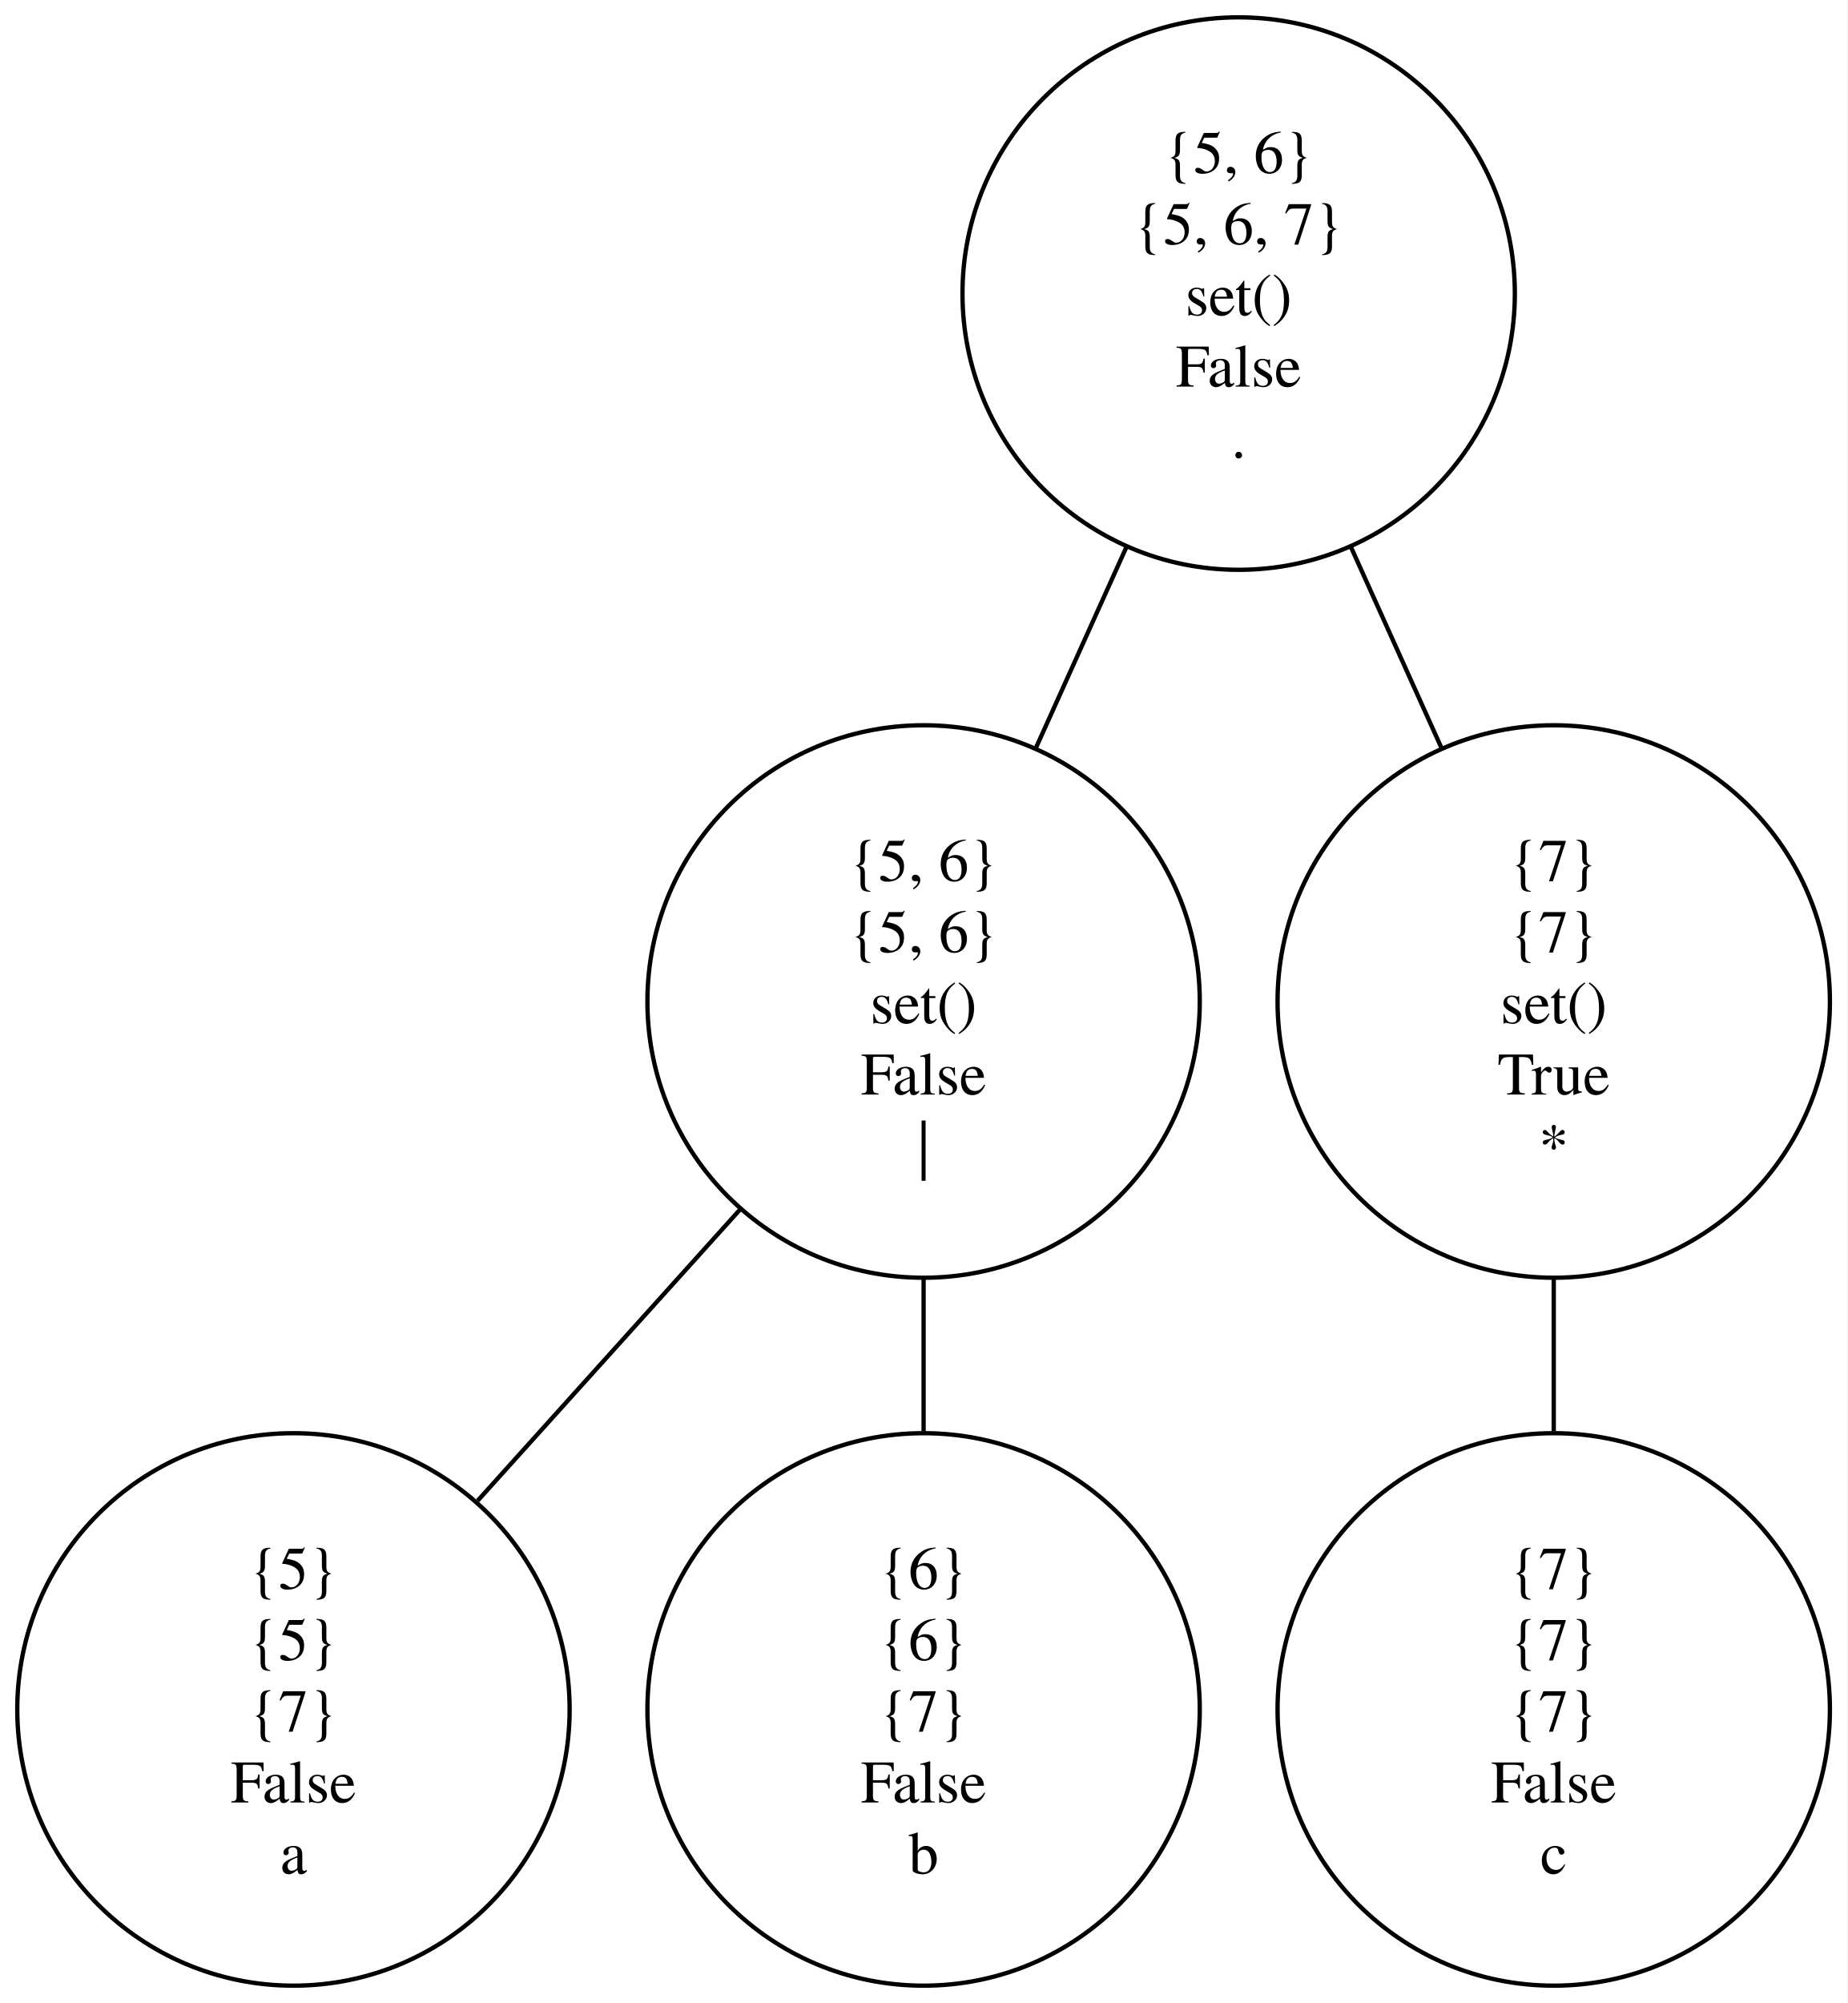
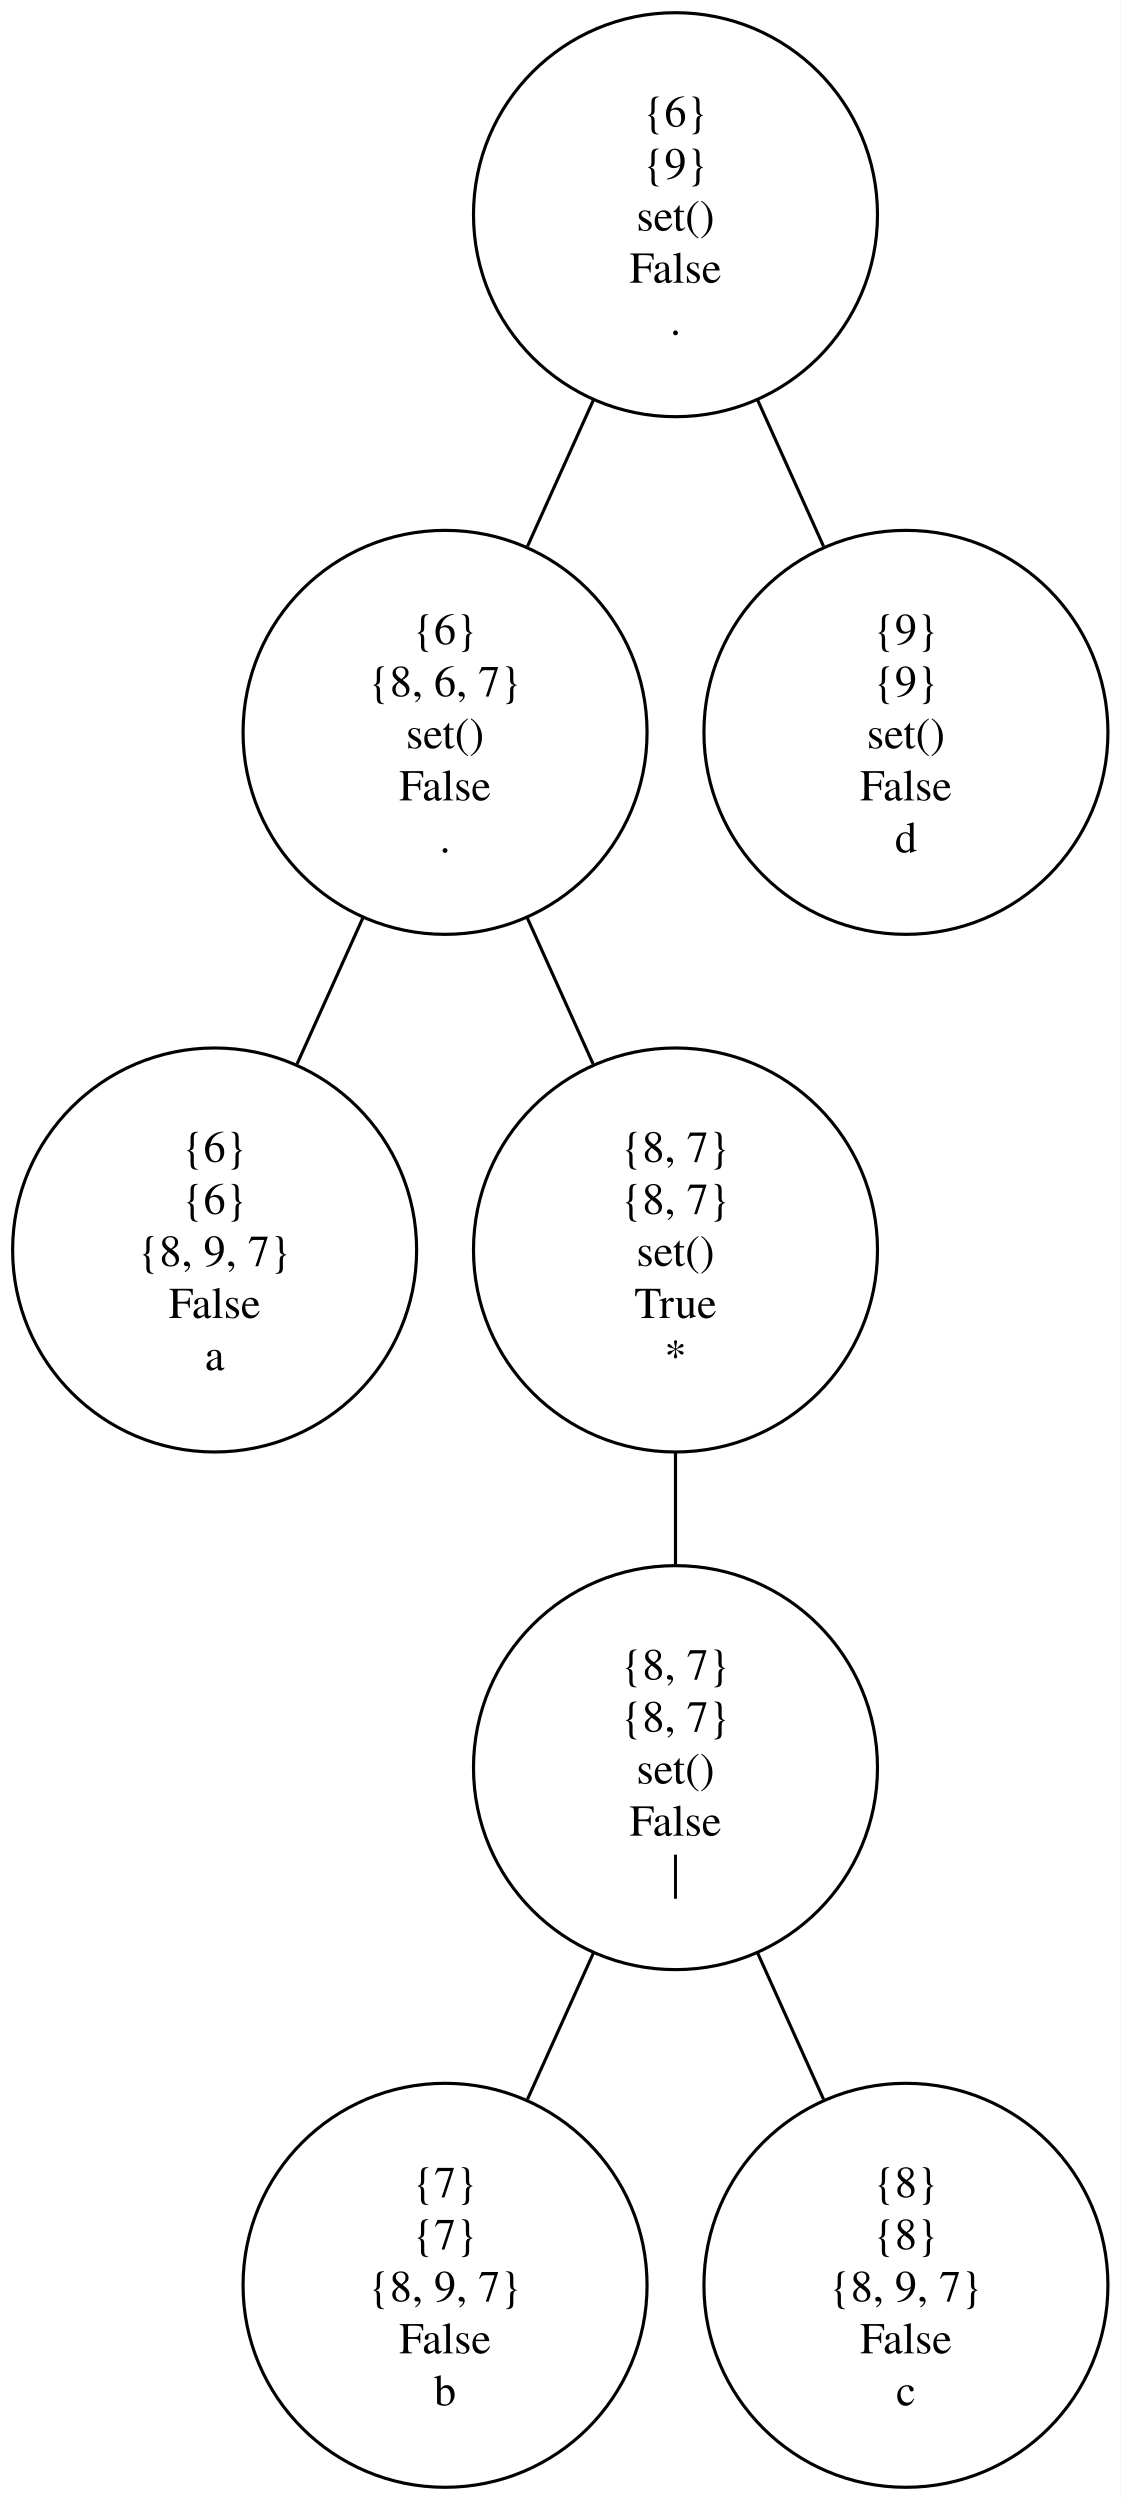
- <svg xmlns="http://www.w3.org/2000/svg" width="428pt" height="464pt" viewBox="0.00 0.00 427.99 463.96">
-   <g id="graph0" class="graph" transform="scale(1 1) rotate(0) translate(4 459.96)">
-     <polygon fill="white" stroke="none" points="-4,4 -4,-459.96 423.99,-459.96 423.99,4 -4,4" />
+ <svg xmlns="http://www.w3.org/2000/svg" width="355pt" height="792pt" viewBox="0.00 0.00 354.99 791.93">
+   <g id="graph0" class="graph" transform="scale(1 1) rotate(0) translate(4 787.93)">
+     <polygon fill="white" stroke="none" points="-4,4 -4,-787.93 350.99,-787.93 350.99,4 -4,4" />
    <g id="node1" class="node">
-       <ellipse fill="none" stroke="black" cx="282.99" cy="-391.97" rx="63.99" ry="63.99" />
-       <text text-anchor="middle" x="282.99" y="-419.92" font-family="Times,serif" font-size="14.00">{5, 6}</text>
-       <text text-anchor="middle" x="282.99" y="-403.42" font-family="Times,serif" font-size="14.00">{5, 6, 7}</text>
-       <text text-anchor="middle" x="282.99" y="-386.92" font-family="Times,serif" font-size="14.00">set()</text>
-       <text text-anchor="middle" x="282.99" y="-370.42" font-family="Times,serif" font-size="14.00">False</text>
-       <text text-anchor="middle" x="282.99" y="-353.92" font-family="Times,serif" font-size="14.00">.</text>
+       <ellipse fill="none" stroke="black" cx="209.99" cy="-719.94" rx="63.99" ry="63.99" />
+       <text text-anchor="middle" x="209.99" y="-747.89" font-family="Times,serif" font-size="14.00">{6}</text>
+       <text text-anchor="middle" x="209.99" y="-731.39" font-family="Times,serif" font-size="14.00">{9}</text>
+       <text text-anchor="middle" x="209.99" y="-714.89" font-family="Times,serif" font-size="14.00">set()</text>
+       <text text-anchor="middle" x="209.99" y="-698.39" font-family="Times,serif" font-size="14.00">False</text>
+       <text text-anchor="middle" x="209.99" y="-681.89" font-family="Times,serif" font-size="14.00">.</text>
    </g>
    <g id="node2" class="node">
+       <ellipse fill="none" stroke="black" cx="136.99" cy="-555.95" rx="63.99" ry="63.99" />
+       <text text-anchor="middle" x="136.99" y="-583.9" font-family="Times,serif" font-size="14.00">{6}</text>
+       <text text-anchor="middle" x="136.99" y="-567.4" font-family="Times,serif" font-size="14.00">{8, 6, 7}</text>
+       <text text-anchor="middle" x="136.99" y="-550.9" font-family="Times,serif" font-size="14.00">set()</text>
+       <text text-anchor="middle" x="136.99" y="-534.4" font-family="Times,serif" font-size="14.00">False</text>
+       <text text-anchor="middle" x="136.99" y="-517.9" font-family="Times,serif" font-size="14.00">.</text>
+     </g>
+     <g id="edge1" class="edge">
+       <path fill="none" stroke="black" d="M184.05,-661.37C177.25,-646.28 169.91,-629.99 163.1,-614.88" />
+     </g>
+     <g id="node8" class="node">
+       <ellipse fill="none" stroke="black" cx="282.99" cy="-555.95" rx="63.99" ry="63.99" />
+       <text text-anchor="middle" x="282.99" y="-583.9" font-family="Times,serif" font-size="14.00">{9}</text>
+       <text text-anchor="middle" x="282.99" y="-567.4" font-family="Times,serif" font-size="14.00">{9}</text>
+       <text text-anchor="middle" x="282.99" y="-550.9" font-family="Times,serif" font-size="14.00">set()</text>
+       <text text-anchor="middle" x="282.99" y="-534.4" font-family="Times,serif" font-size="14.00">False</text>
+       <text text-anchor="middle" x="282.99" y="-517.9" font-family="Times,serif" font-size="14.00">d</text>
+     </g>
+     <g id="edge7" class="edge">
+       <path fill="none" stroke="black" d="M235.94,-661.37C242.74,-646.28 250.08,-629.99 256.89,-614.88" />
+     </g>
+     <g id="node3" class="node">
+       <ellipse fill="none" stroke="black" cx="63.99" cy="-391.97" rx="63.99" ry="63.99" />
+       <text text-anchor="middle" x="63.99" y="-419.92" font-family="Times,serif" font-size="14.00">{6}</text>
+       <text text-anchor="middle" x="63.99" y="-403.42" font-family="Times,serif" font-size="14.00">{6}</text>
+       <text text-anchor="middle" x="63.99" y="-386.92" font-family="Times,serif" font-size="14.00">{8, 9, 7}</text>
+       <text text-anchor="middle" x="63.99" y="-370.42" font-family="Times,serif" font-size="14.00">False</text>
+       <text text-anchor="middle" x="63.99" y="-353.92" font-family="Times,serif" font-size="14.00">a</text>
+     </g>
+     <g id="edge2" class="edge">
+       <path fill="none" stroke="black" d="M111.05,-497.39C104.25,-482.29 96.91,-466.01 90.1,-450.89" />
+     </g>
+     <g id="node4" class="node">
+       <ellipse fill="none" stroke="black" cx="209.99" cy="-391.97" rx="63.99" ry="63.99" />
+       <text text-anchor="middle" x="209.99" y="-419.92" font-family="Times,serif" font-size="14.00">{8, 7}</text>
+       <text text-anchor="middle" x="209.99" y="-403.42" font-family="Times,serif" font-size="14.00">{8, 7}</text>
+       <text text-anchor="middle" x="209.99" y="-386.92" font-family="Times,serif" font-size="14.00">set()</text>
+       <text text-anchor="middle" x="209.99" y="-370.42" font-family="Times,serif" font-size="14.00">True</text>
+       <text text-anchor="middle" x="209.99" y="-353.92" font-family="Times,serif" font-size="14.00">*</text>
+     </g>
+     <g id="edge3" class="edge">
+       <path fill="none" stroke="black" d="M162.94,-497.39C169.74,-482.29 177.08,-466.01 183.89,-450.89" />
+     </g>
+     <g id="node5" class="node">
      <ellipse fill="none" stroke="black" cx="209.99" cy="-227.98" rx="63.99" ry="63.99" />
-       <text text-anchor="middle" x="209.99" y="-255.93" font-family="Times,serif" font-size="14.00">{5, 6}</text>
-       <text text-anchor="middle" x="209.99" y="-239.43" font-family="Times,serif" font-size="14.00">{5, 6}</text>
+       <text text-anchor="middle" x="209.99" y="-255.93" font-family="Times,serif" font-size="14.00">{8, 7}</text>
+       <text text-anchor="middle" x="209.99" y="-239.43" font-family="Times,serif" font-size="14.00">{8, 7}</text>
      <text text-anchor="middle" x="209.99" y="-222.93" font-family="Times,serif" font-size="14.00">set()</text>
      <text text-anchor="middle" x="209.99" y="-206.43" font-family="Times,serif" font-size="14.00">False</text>
      <text text-anchor="middle" x="209.99" y="-189.93" font-family="Times,serif" font-size="14.00">|</text>
    </g>
-     <g id="edge1" class="edge">
-       <path fill="none" stroke="black" d="M257.05,-333.4C250.25,-318.3 242.91,-302.02 236.1,-286.91" />
-     </g>
-     <g id="node5" class="node">
-       <ellipse fill="none" stroke="black" cx="355.99" cy="-227.98" rx="63.99" ry="63.99" />
-       <text text-anchor="middle" x="355.99" y="-255.93" font-family="Times,serif" font-size="14.00">{7}</text>
-       <text text-anchor="middle" x="355.99" y="-239.43" font-family="Times,serif" font-size="14.00">{7}</text>
-       <text text-anchor="middle" x="355.99" y="-222.93" font-family="Times,serif" font-size="14.00">set()</text>
-       <text text-anchor="middle" x="355.99" y="-206.43" font-family="Times,serif" font-size="14.00">True</text>
-       <text text-anchor="middle" x="355.99" y="-189.93" font-family="Times,serif" font-size="14.00">*</text>
-     </g>
    <g id="edge4" class="edge">
-       <path fill="none" stroke="black" d="M308.94,-333.4C315.74,-318.3 323.08,-302.02 329.89,-286.91" />
-     </g>
-     <g id="node3" class="node">
-       <ellipse fill="none" stroke="black" cx="63.99" cy="-63.99" rx="63.99" ry="63.99" />
-       <text text-anchor="middle" x="63.99" y="-91.94" font-family="Times,serif" font-size="14.00">{5}</text>
-       <text text-anchor="middle" x="63.99" y="-75.44" font-family="Times,serif" font-size="14.00">{5}</text>
-       <text text-anchor="middle" x="63.99" y="-58.94" font-family="Times,serif" font-size="14.00">{7}</text>
-       <text text-anchor="middle" x="63.99" y="-42.44" font-family="Times,serif" font-size="14.00">False</text>
-       <text text-anchor="middle" x="63.99" y="-25.94" font-family="Times,serif" font-size="14.00">a</text>
-     </g>
-     <g id="edge2" class="edge">
-       <path fill="none" stroke="black" d="M167.37,-179.69C148.27,-158.49 125.78,-133.55 106.67,-112.34" />
-     </g>
-     <g id="node4" class="node">
-       <ellipse fill="none" stroke="black" cx="209.99" cy="-63.99" rx="63.99" ry="63.99" />
-       <text text-anchor="middle" x="209.99" y="-91.94" font-family="Times,serif" font-size="14.00">{6}</text>
-       <text text-anchor="middle" x="209.99" y="-75.44" font-family="Times,serif" font-size="14.00">{6}</text>
-       <text text-anchor="middle" x="209.99" y="-58.94" font-family="Times,serif" font-size="14.00">{7}</text>
-       <text text-anchor="middle" x="209.99" y="-42.44" font-family="Times,serif" font-size="14.00">False</text>
-       <text text-anchor="middle" x="209.99" y="-25.94" font-family="Times,serif" font-size="14.00">b</text>
-     </g>
-     <g id="edge3" class="edge">
-       <path fill="none" stroke="black" d="M209.99,-163.89C209.99,-152.25 209.99,-140.09 209.99,-128.45" />
+       <path fill="none" stroke="black" d="M209.99,-327.87C209.99,-316.24 209.99,-304.08 209.99,-292.43" />
    </g>
    <g id="node6" class="node">
-       <ellipse fill="none" stroke="black" cx="355.99" cy="-63.99" rx="63.99" ry="63.99" />
-       <text text-anchor="middle" x="355.99" y="-91.94" font-family="Times,serif" font-size="14.00">{7}</text>
-       <text text-anchor="middle" x="355.99" y="-75.44" font-family="Times,serif" font-size="14.00">{7}</text>
-       <text text-anchor="middle" x="355.99" y="-58.94" font-family="Times,serif" font-size="14.00">{7}</text>
-       <text text-anchor="middle" x="355.99" y="-42.44" font-family="Times,serif" font-size="14.00">False</text>
-       <text text-anchor="middle" x="355.99" y="-25.94" font-family="Times,serif" font-size="14.00">c</text>
+       <ellipse fill="none" stroke="black" cx="136.99" cy="-63.99" rx="63.99" ry="63.99" />
+       <text text-anchor="middle" x="136.99" y="-91.94" font-family="Times,serif" font-size="14.00">{7}</text>
+       <text text-anchor="middle" x="136.99" y="-75.44" font-family="Times,serif" font-size="14.00">{7}</text>
+       <text text-anchor="middle" x="136.99" y="-58.94" font-family="Times,serif" font-size="14.00">{8, 9, 7}</text>
+       <text text-anchor="middle" x="136.99" y="-42.44" font-family="Times,serif" font-size="14.00">False</text>
+       <text text-anchor="middle" x="136.99" y="-25.94" font-family="Times,serif" font-size="14.00">b</text>
    </g>
    <g id="edge5" class="edge">
-       <path fill="none" stroke="black" d="M355.99,-163.89C355.99,-152.25 355.99,-140.09 355.99,-128.45" />
+       <path fill="none" stroke="black" d="M184.05,-169.41C177.25,-154.32 169.91,-138.03 163.1,-122.92" />
+     </g>
+     <g id="node7" class="node">
+       <ellipse fill="none" stroke="black" cx="282.99" cy="-63.99" rx="63.99" ry="63.99" />
+       <text text-anchor="middle" x="282.99" y="-91.94" font-family="Times,serif" font-size="14.00">{8}</text>
+       <text text-anchor="middle" x="282.99" y="-75.44" font-family="Times,serif" font-size="14.00">{8}</text>
+       <text text-anchor="middle" x="282.99" y="-58.94" font-family="Times,serif" font-size="14.00">{8, 9, 7}</text>
+       <text text-anchor="middle" x="282.99" y="-42.44" font-family="Times,serif" font-size="14.00">False</text>
+       <text text-anchor="middle" x="282.99" y="-25.94" font-family="Times,serif" font-size="14.00">c</text>
+     </g>
+     <g id="edge6" class="edge">
+       <path fill="none" stroke="black" d="M235.94,-169.41C242.74,-154.32 250.08,-138.03 256.89,-122.92" />
    </g>
  </g>
</svg>
